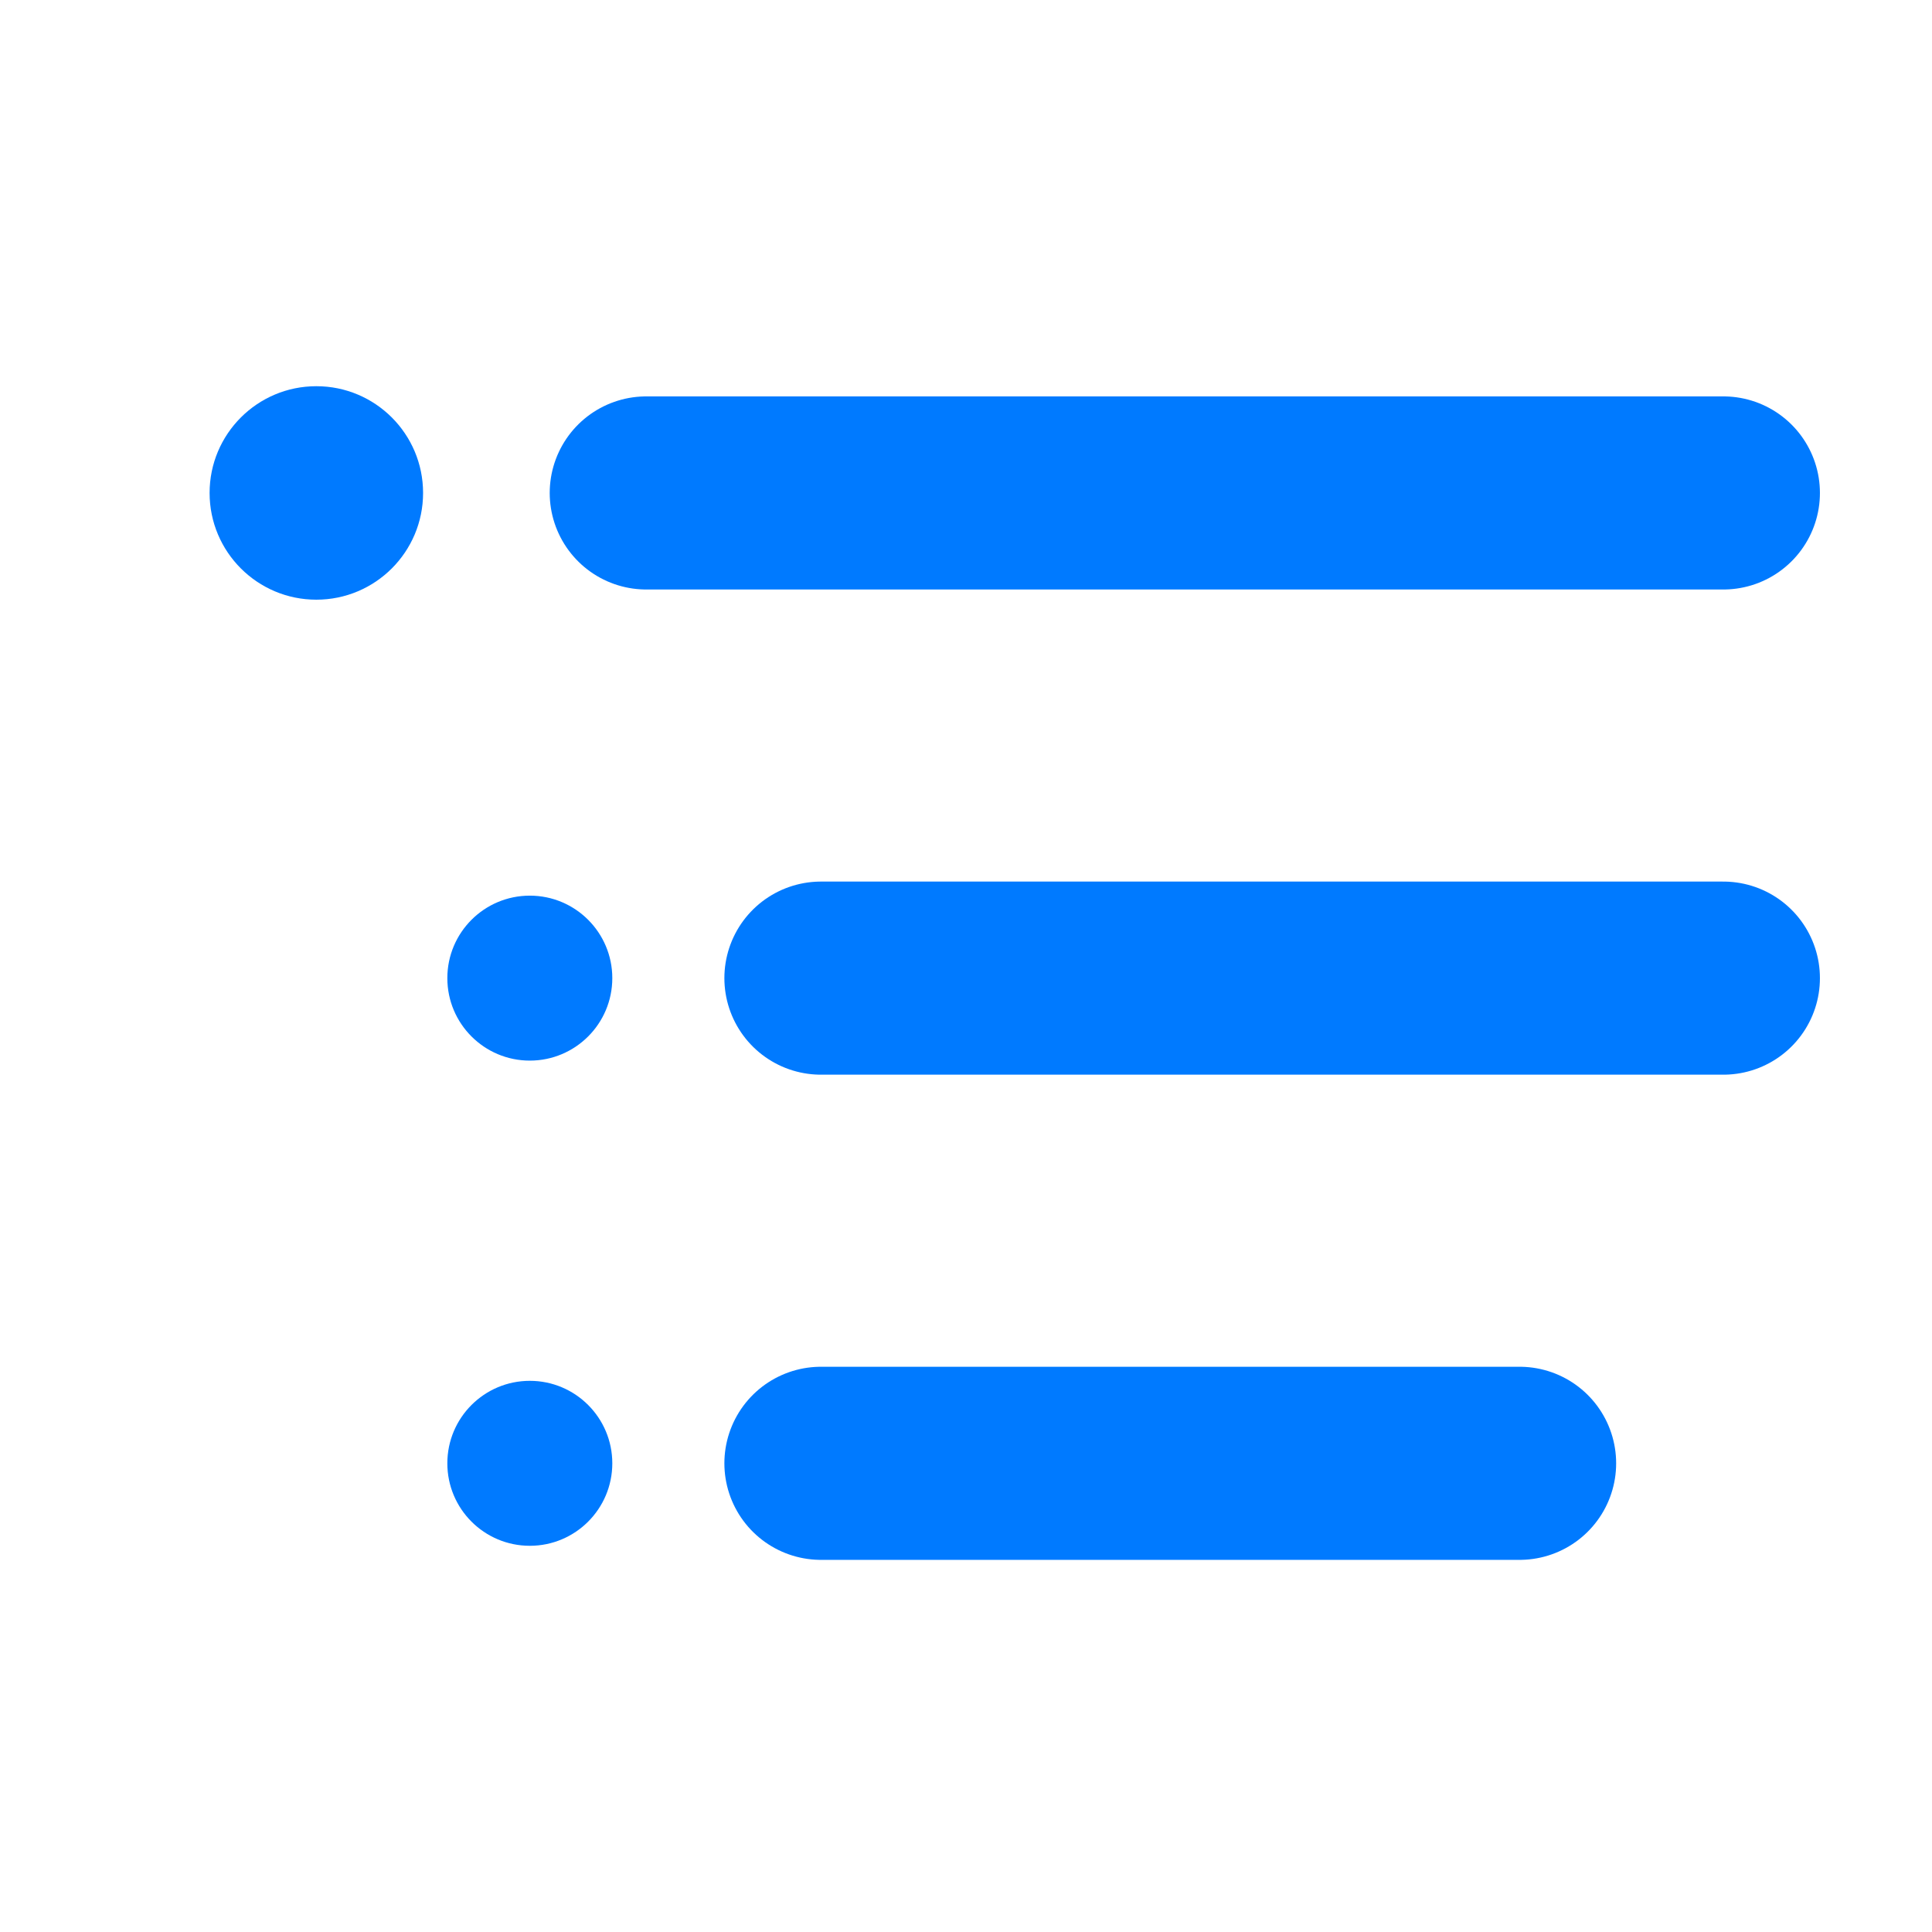
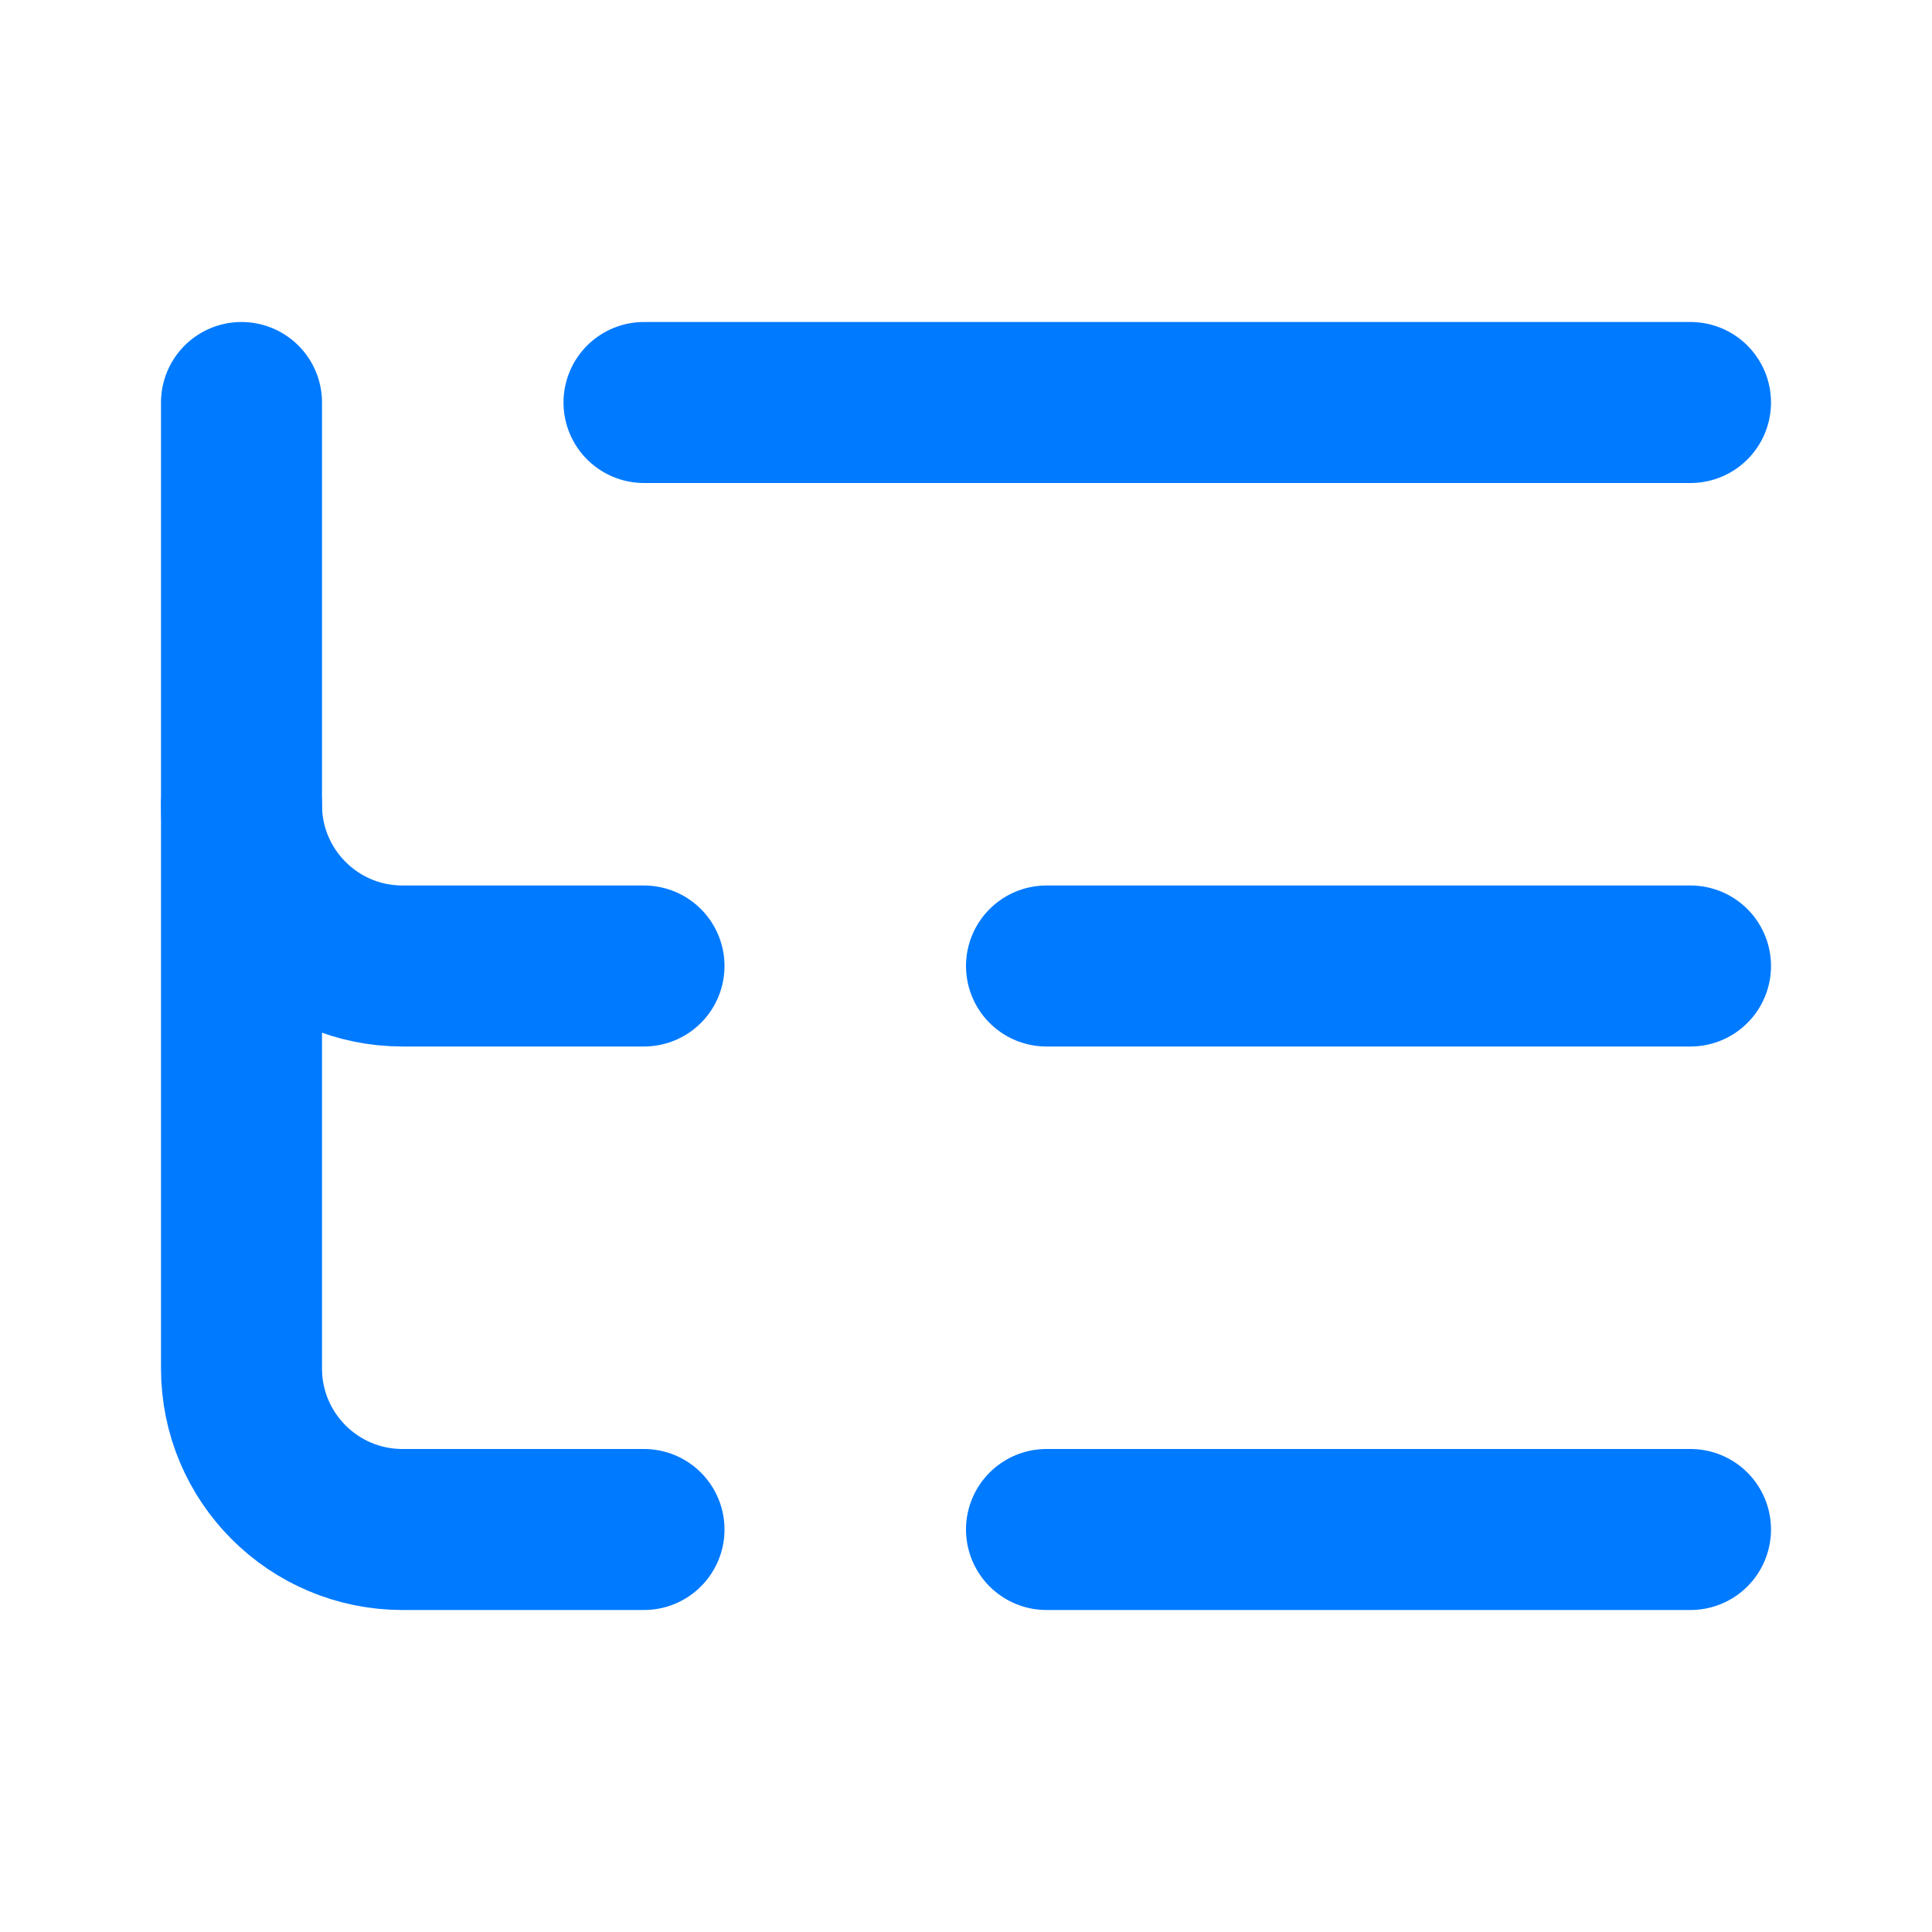
- <svg xmlns="http://www.w3.org/2000/svg" viewBox="1.74 1.92 19.91 19.91" fill="none" stroke="#007AFF" stroke-width="1.99" stroke-linecap="round" stroke-linejoin="round">
-   <circle cx="5" cy="7" r="1.1" fill="#007AFF" stroke="none" />
-   <circle cx="7.2" cy="12" r="0.85" fill="#007AFF" stroke="none" />
-   <circle cx="7.2" cy="17" r="0.85" fill="#007AFF" stroke="none" />
-   <path d="M8.4 7h11.1" />
-   <path d="M10.2 12h9.3" />
-   <path d="M10.2 17h7.2" />
+ <svg xmlns="http://www.w3.org/2000/svg" viewBox="0 0 24 24" fill="none" stroke="#007AFF" stroke-width="2" stroke-linecap="round" stroke-linejoin="round">
+   <path d="M8 5h13" />
+   <path d="M13 12h8" />
+   <path d="M13 19h8" />
+   <path d="M3 10a2 2 0 0 0 2 2h3" />
+   <path d="M3 5v12a2 2 0 0 0 2 2h3" />
</svg>
